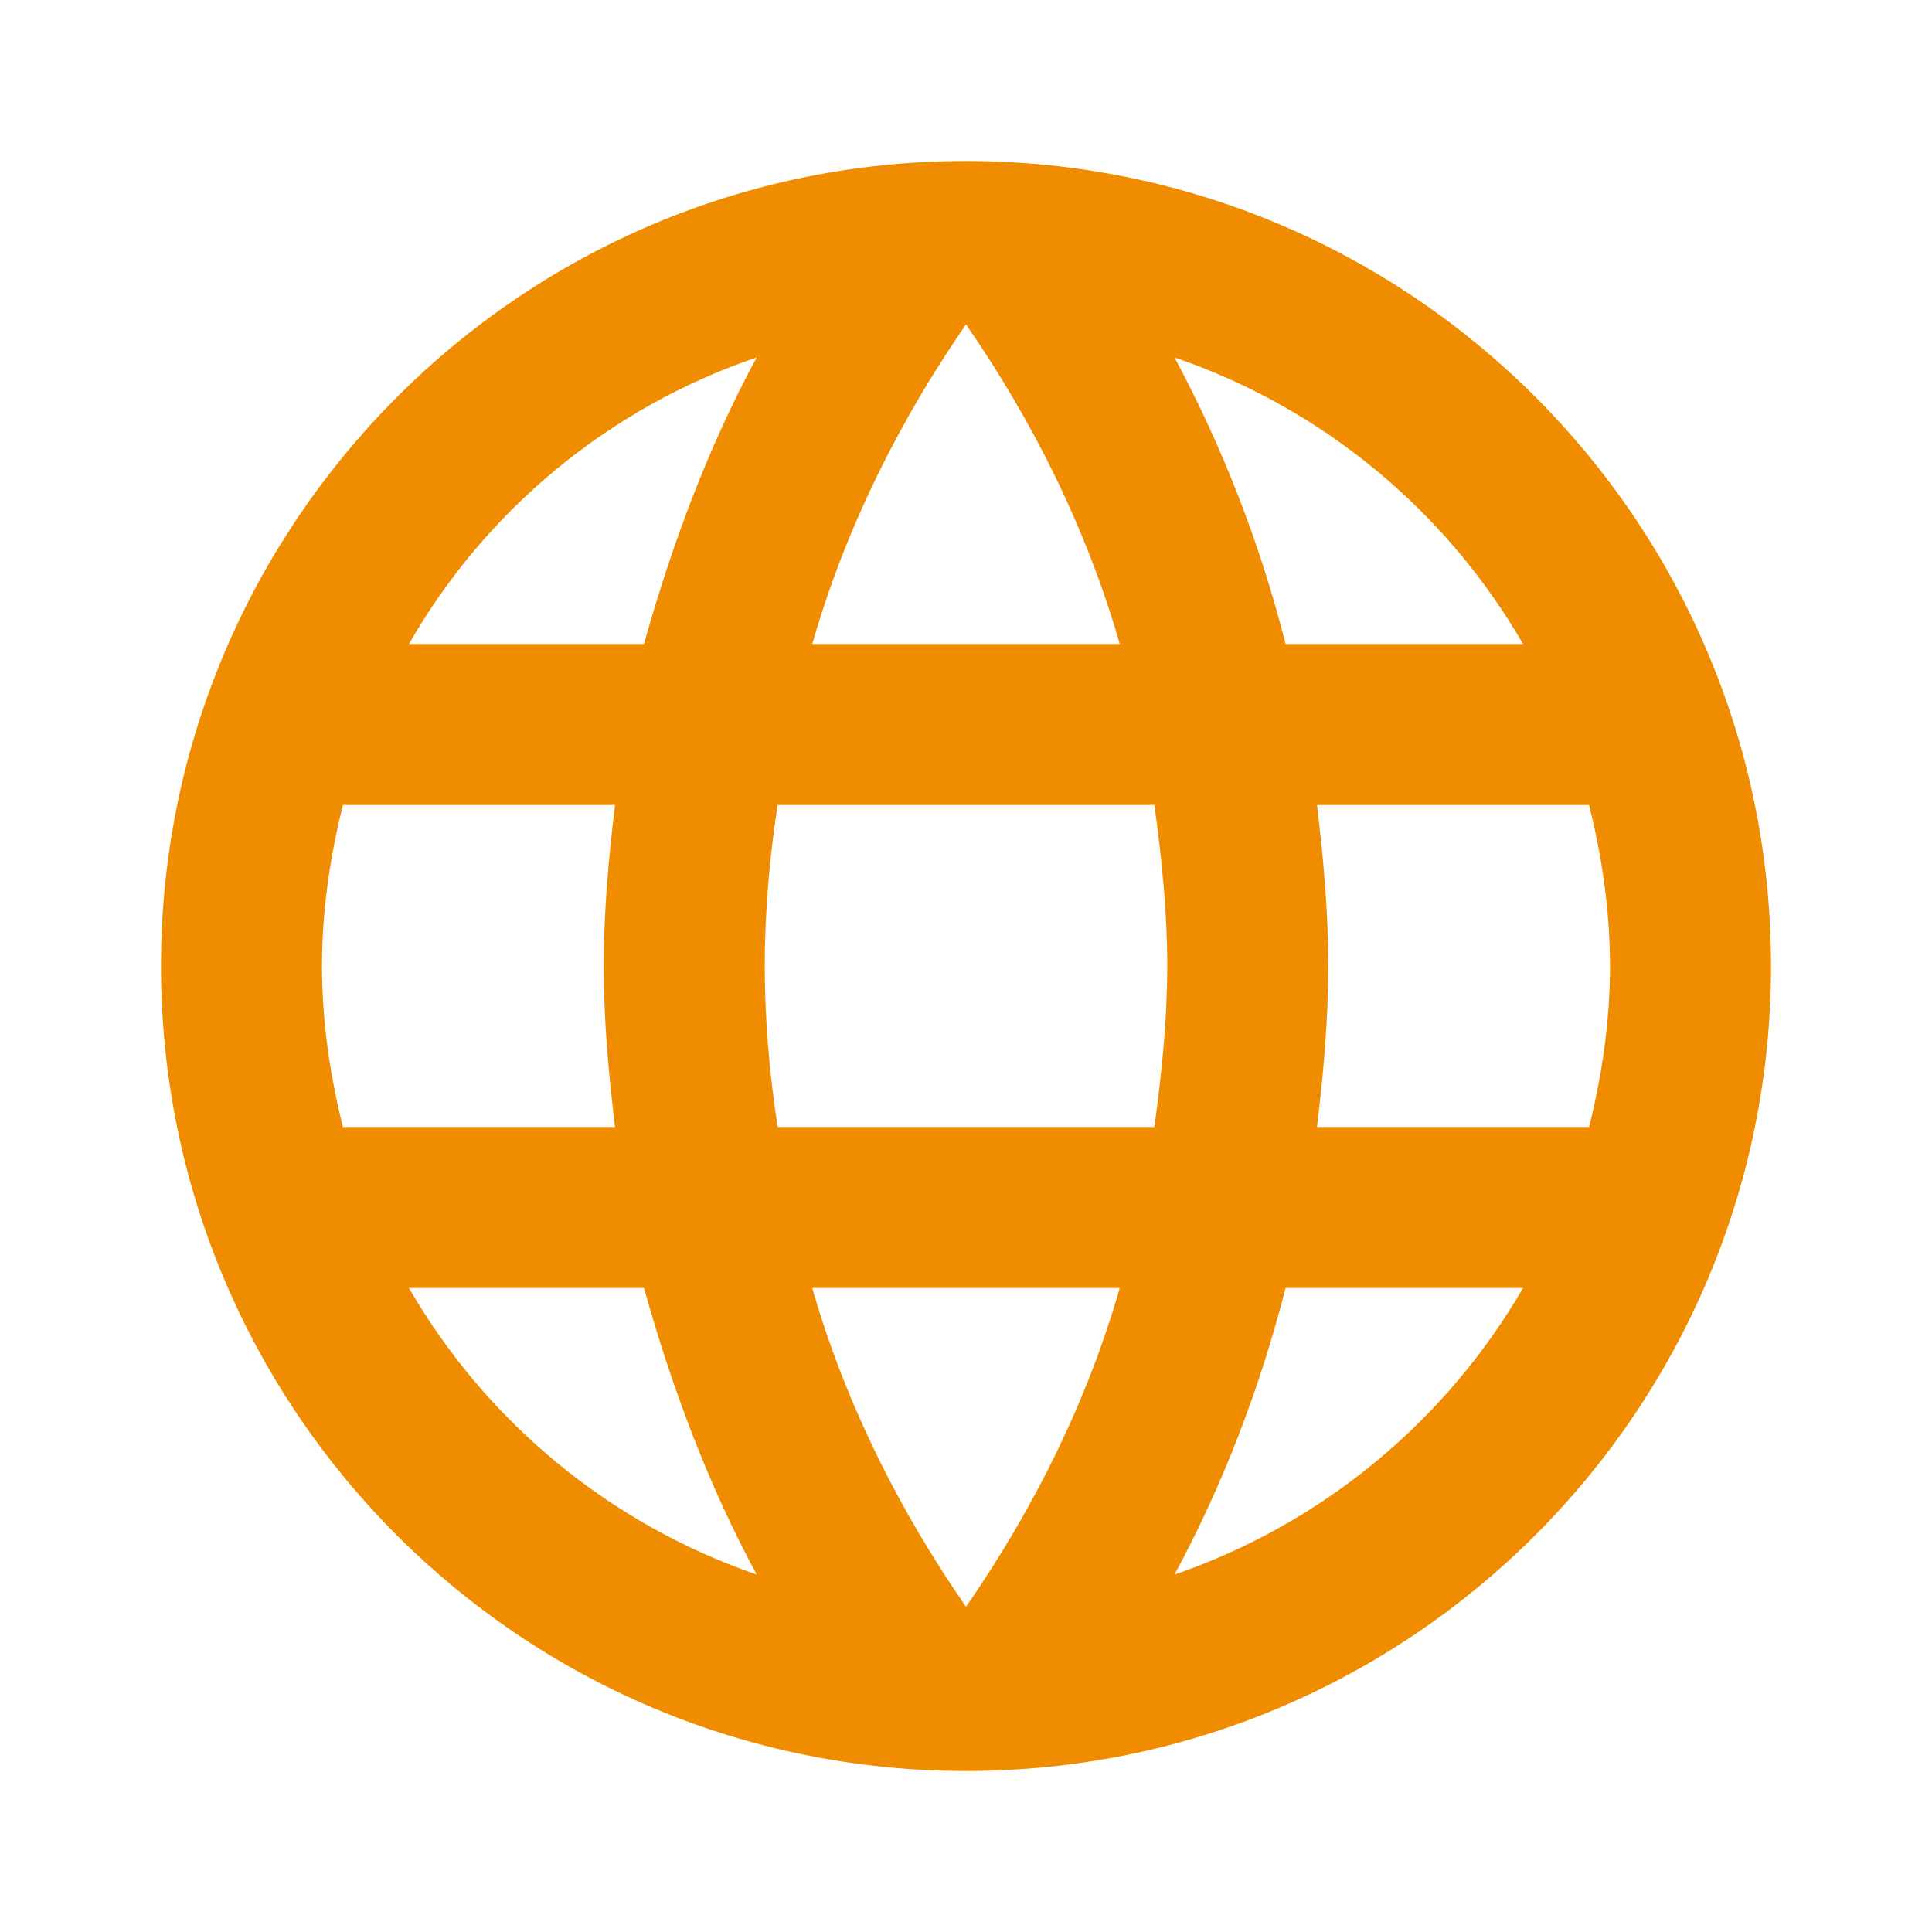
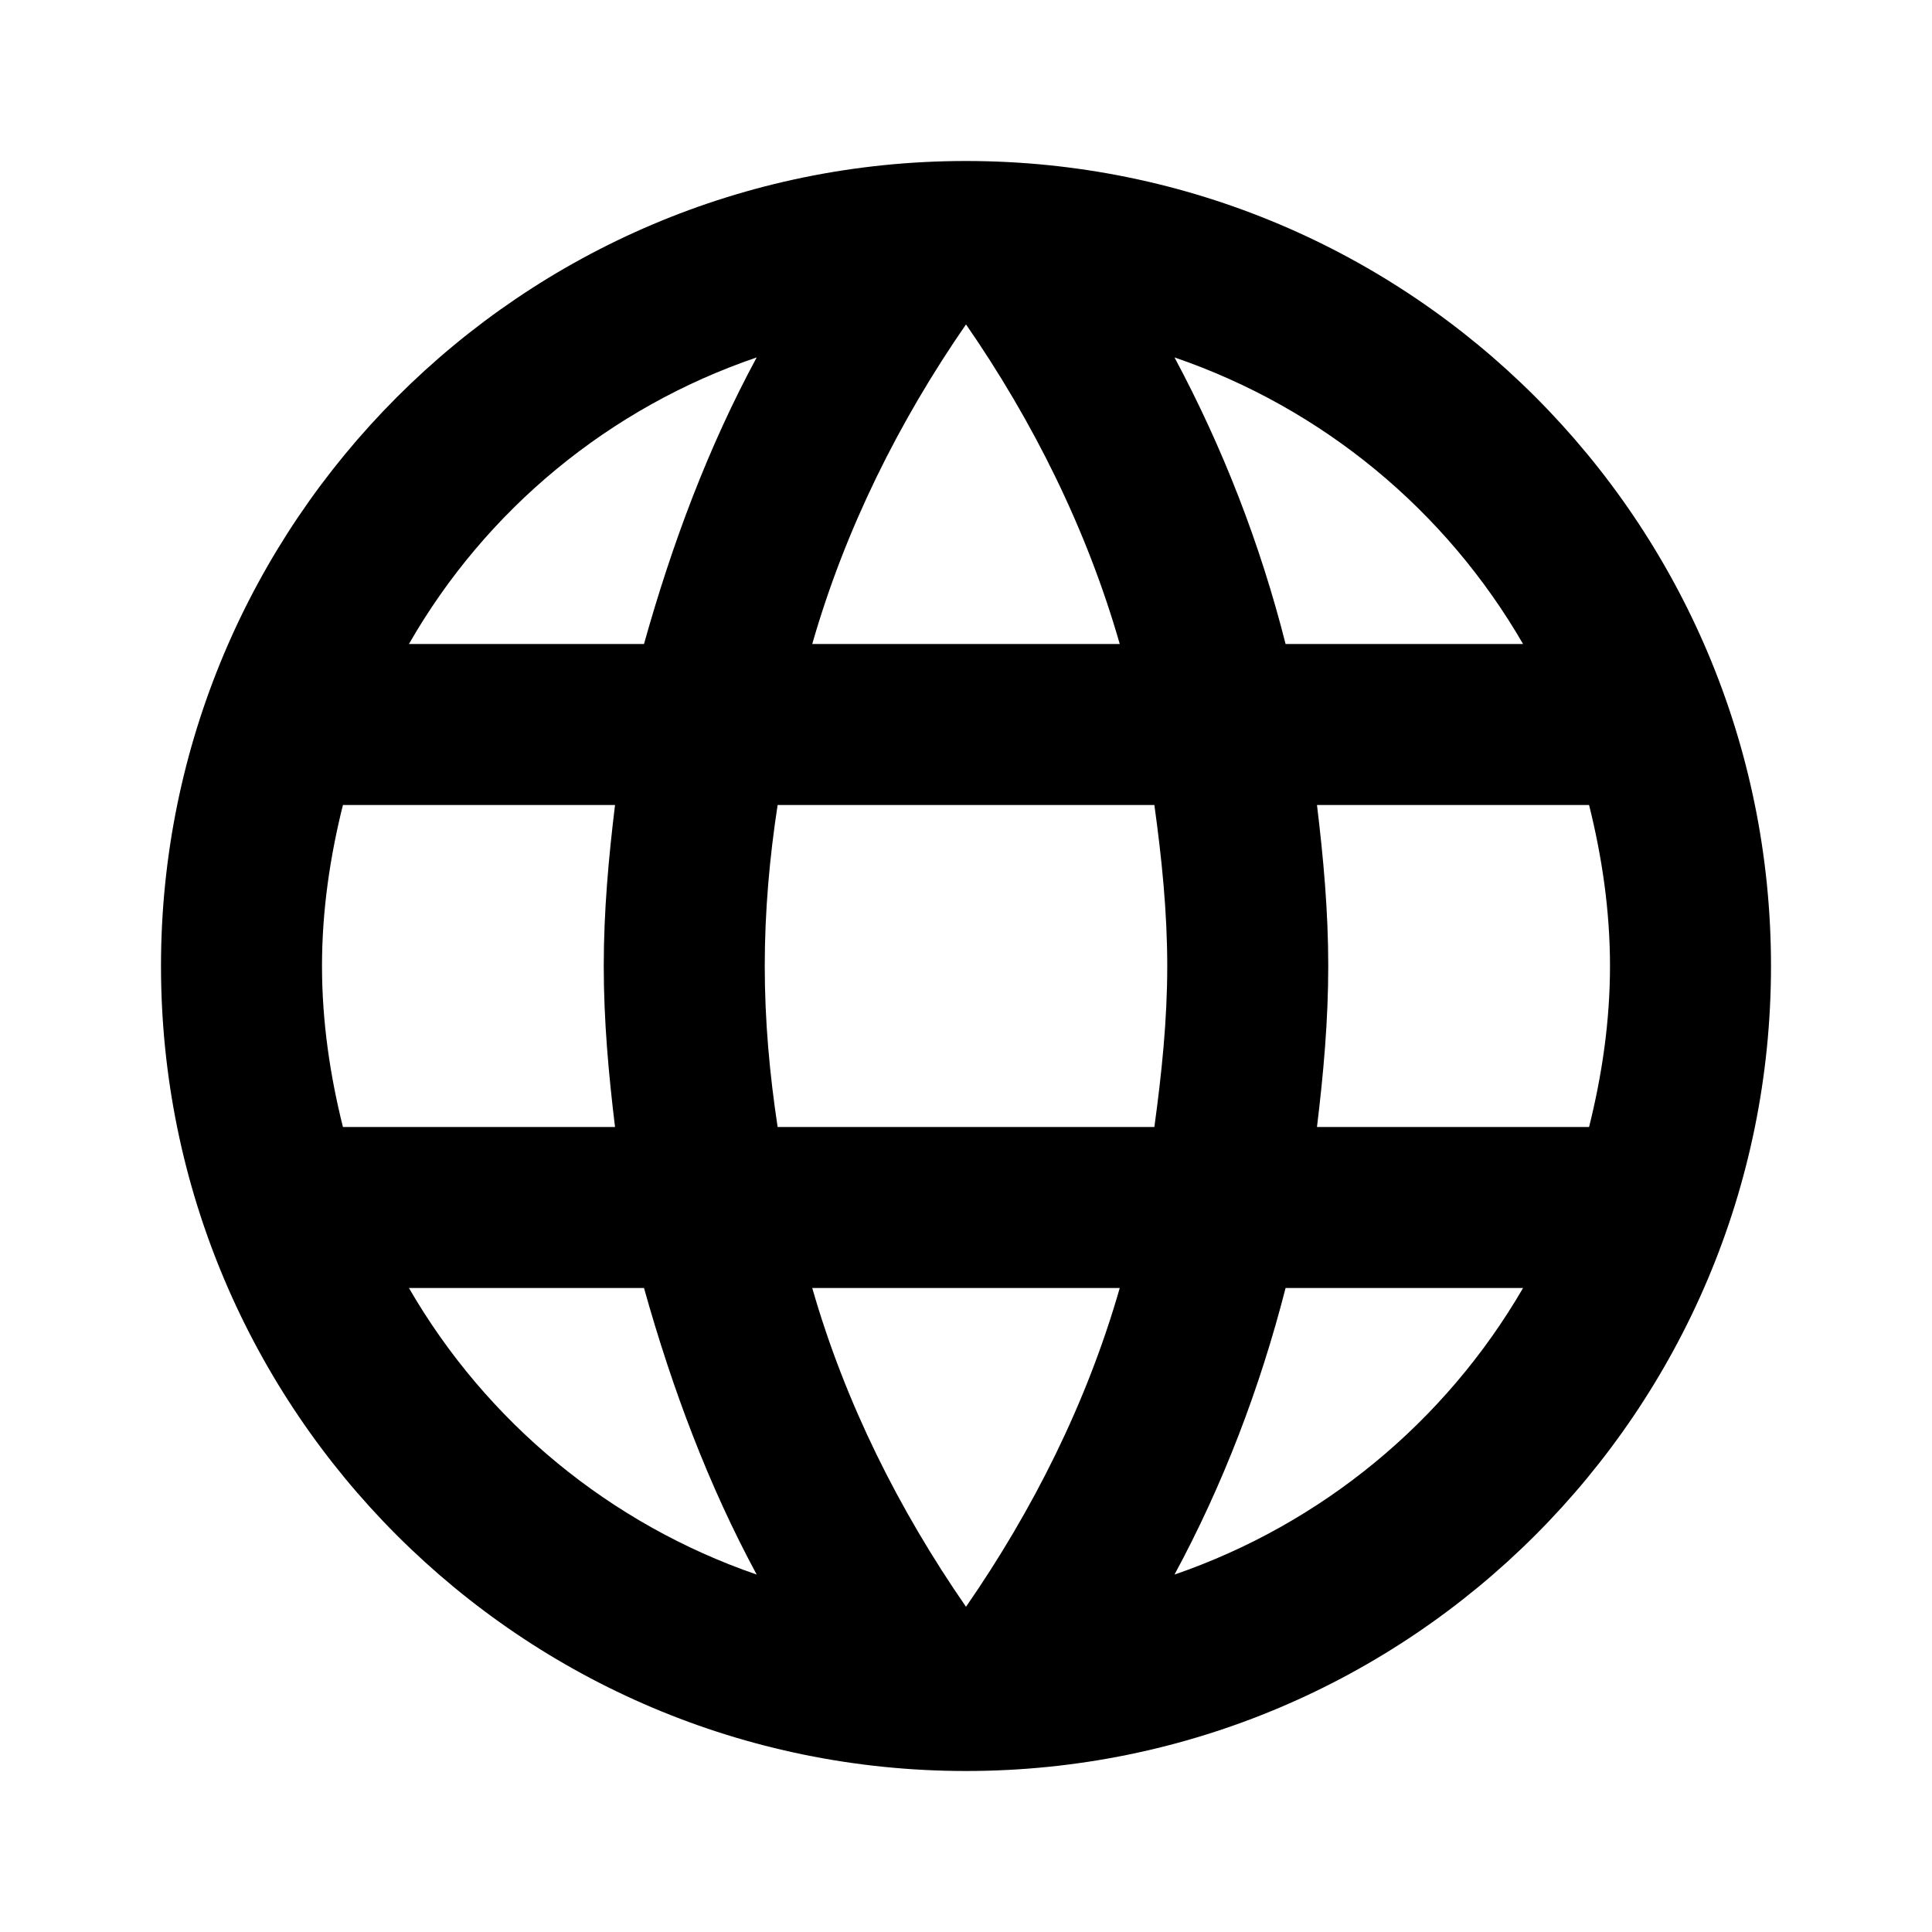
<svg xmlns="http://www.w3.org/2000/svg" width="48" height="48" viewBox="0 0 24 24">
-   <path fill="#f08c00" d="M16.36 14c.08-.66.14-1.32.14-2s-.06-1.34-.14-2h3.38c.16.64.26 1.31.26 2s-.1 1.36-.26 2m-5.15 5.56c.6-1.11 1.06-2.31 1.38-3.56h2.95a8.03 8.03 0 0 1-4.33 3.56M14.34 14H9.66c-.1-.66-.16-1.32-.16-2s.06-1.35.16-2h4.68c.09.65.16 1.32.16 2s-.07 1.34-.16 2M12 19.96c-.83-1.2-1.5-2.53-1.91-3.96h3.82c-.41 1.43-1.08 2.76-1.91 3.96M8 8H5.08A7.92 7.92 0 0 1 9.4 4.44C8.8 5.55 8.35 6.75 8 8m-2.92 8H8c.35 1.25.8 2.45 1.4 3.56A8 8 0 0 1 5.08 16m-.82-2C4.1 13.36 4 12.69 4 12s.1-1.36.26-2h3.38c-.08.66-.14 1.32-.14 2s.06 1.34.14 2M12 4.03c.83 1.2 1.5 2.54 1.91 3.97h-3.82c.41-1.43 1.08-2.77 1.91-3.97M18.92 8h-2.95a15.7 15.7 0 0 0-1.38-3.56c1.84.63 3.37 1.9 4.33 3.56M12 2C6.47 2 2 6.5 2 12a10 10 0 0 0 10 10a10 10 0 0 0 10-10A10 10 0 0 0 12 2" />
+   <path fill="currentColor" d="M16.36 14c.08-.66.14-1.32.14-2s-.06-1.34-.14-2h3.38c.16.64.26 1.31.26 2s-.1 1.36-.26 2m-5.15 5.56c.6-1.11 1.06-2.31 1.38-3.56h2.95a8.03 8.03 0 0 1-4.33 3.56M14.34 14H9.66c-.1-.66-.16-1.32-.16-2s.06-1.35.16-2h4.68c.09.65.16 1.32.16 2s-.07 1.34-.16 2M12 19.96c-.83-1.2-1.5-2.53-1.91-3.96h3.82c-.41 1.43-1.08 2.76-1.91 3.96M8 8H5.08A7.92 7.92 0 0 1 9.4 4.44C8.8 5.55 8.35 6.75 8 8m-2.92 8H8c.35 1.25.8 2.45 1.4 3.56A8 8 0 0 1 5.08 16m-.82-2C4.1 13.36 4 12.69 4 12s.1-1.36.26-2h3.38c-.08.66-.14 1.32-.14 2s.06 1.34.14 2M12 4.03c.83 1.2 1.5 2.54 1.91 3.97h-3.82c.41-1.43 1.08-2.77 1.91-3.97M18.92 8h-2.95a15.7 15.7 0 0 0-1.38-3.56c1.84.63 3.37 1.9 4.33 3.56M12 2C6.47 2 2 6.5 2 12a10 10 0 0 0 10 10a10 10 0 0 0 10-10A10 10 0 0 0 12 2" />
</svg>
